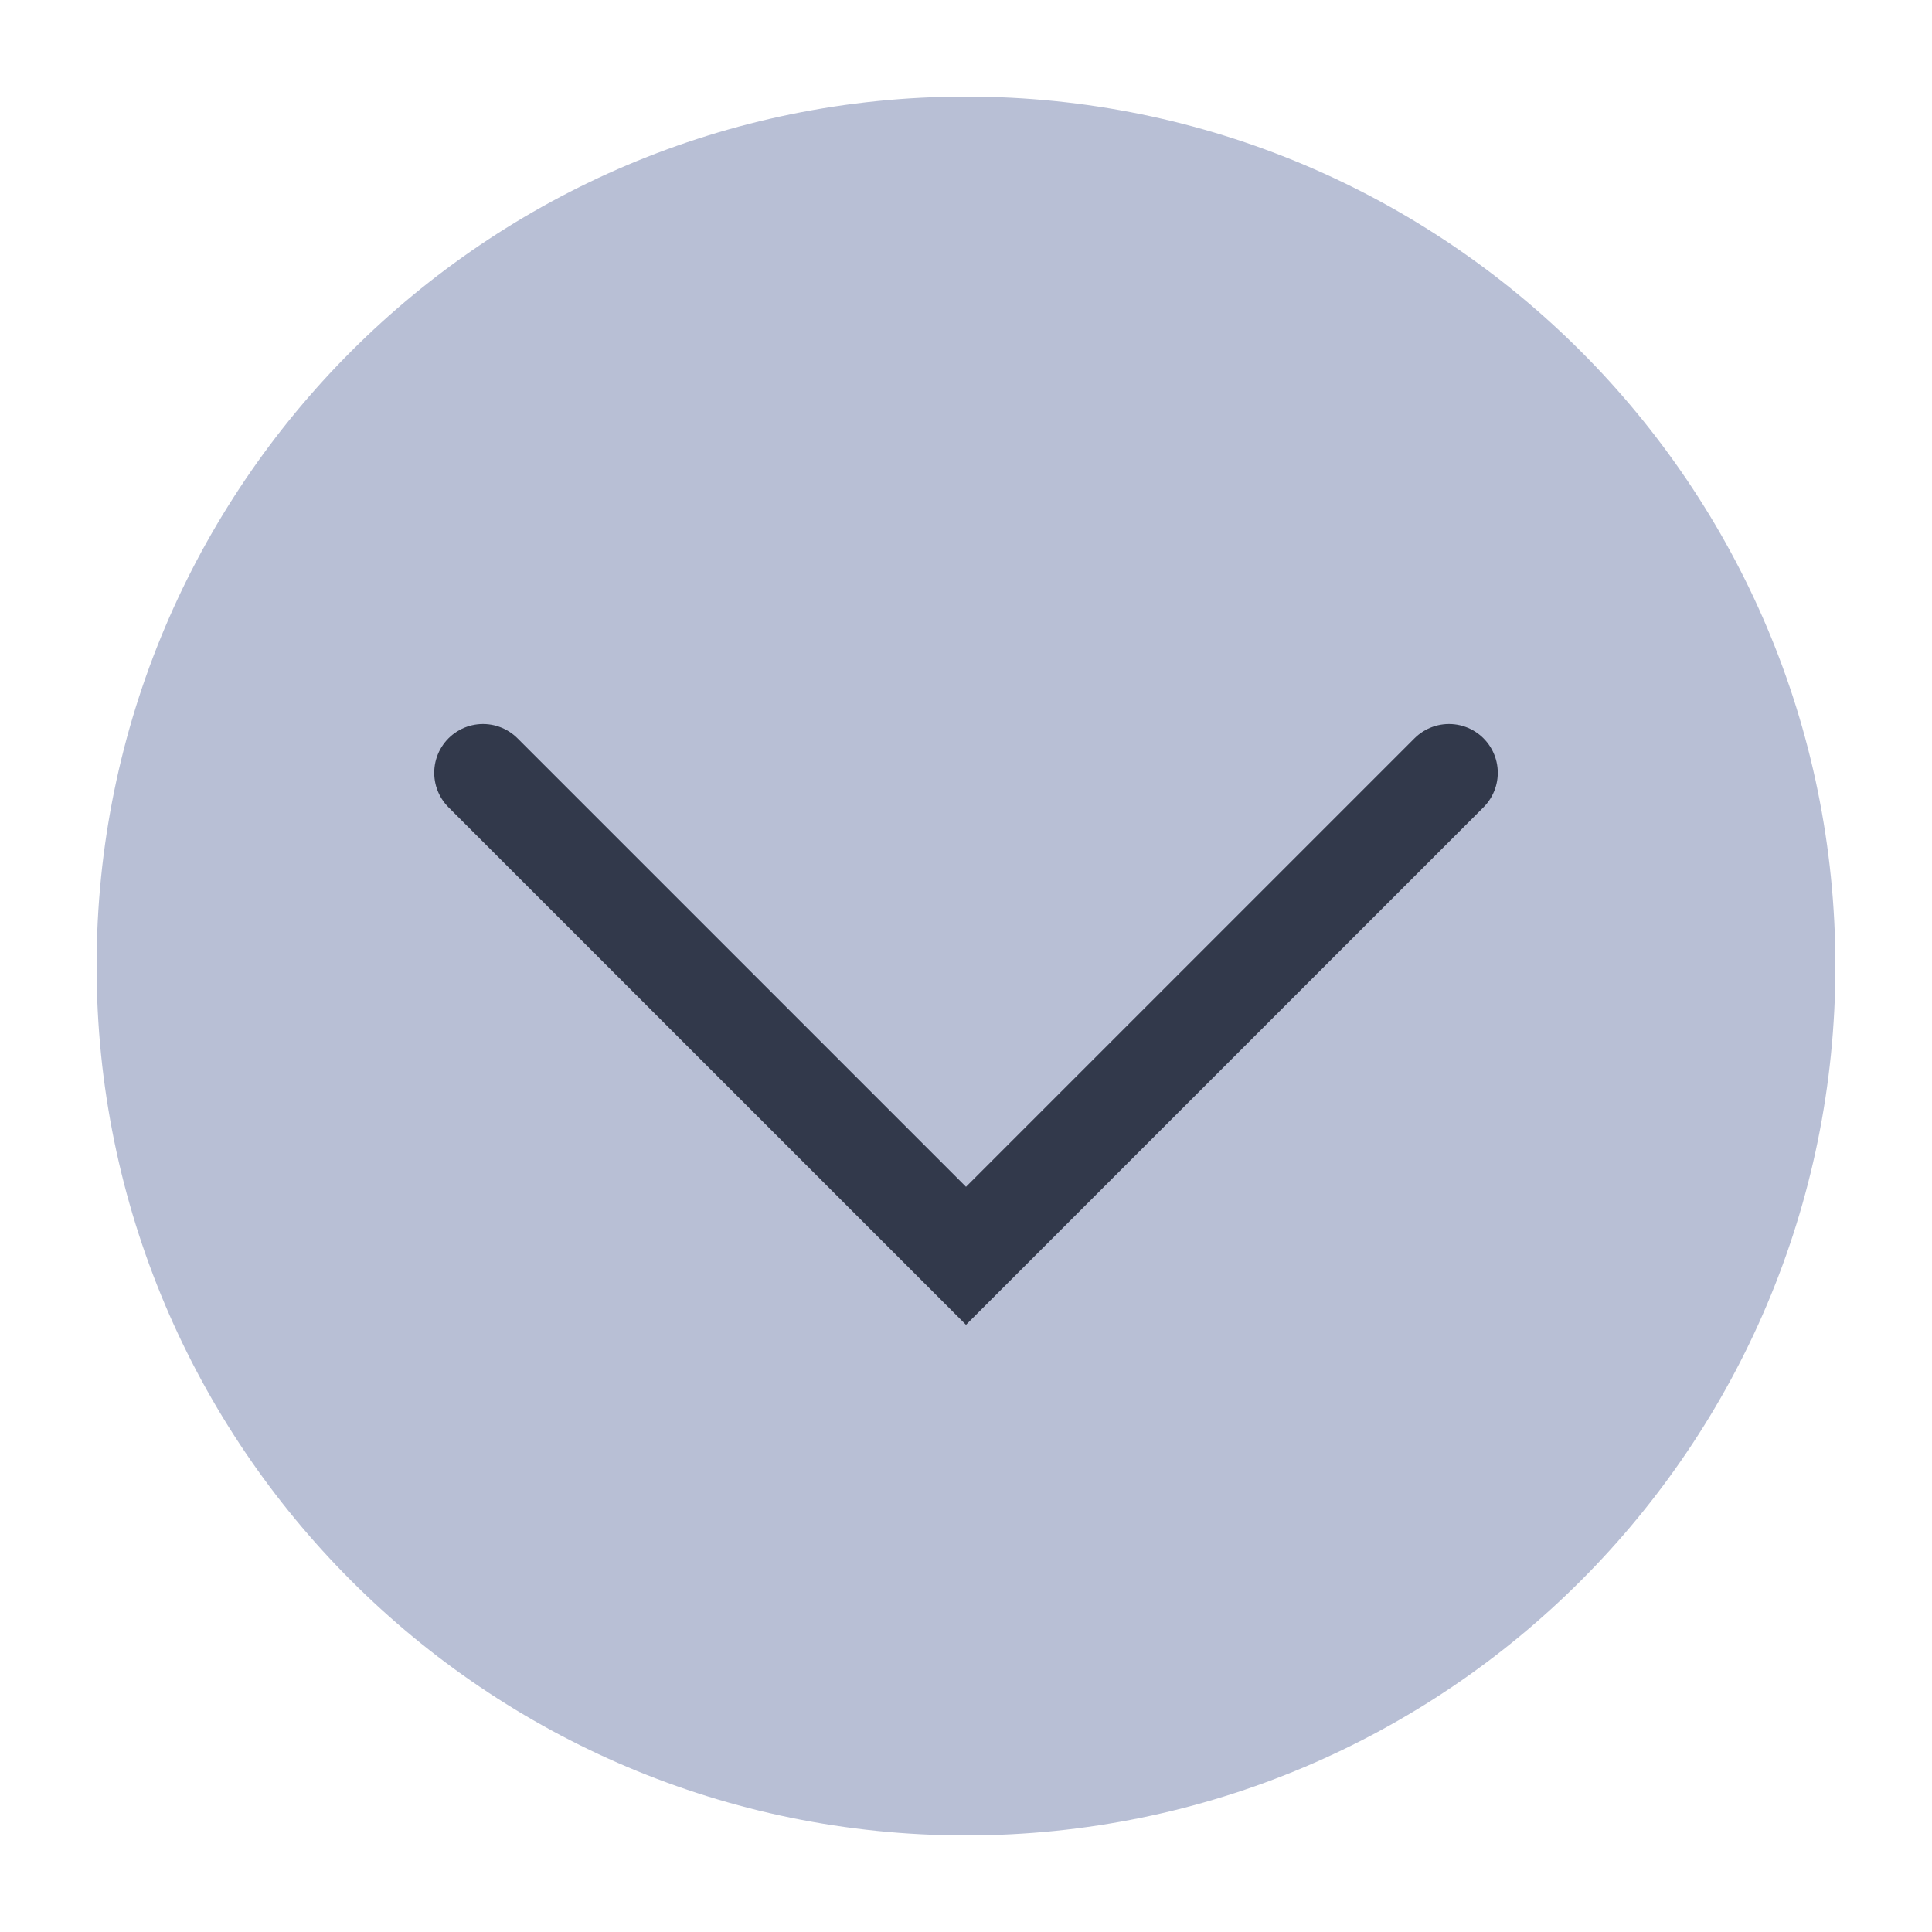
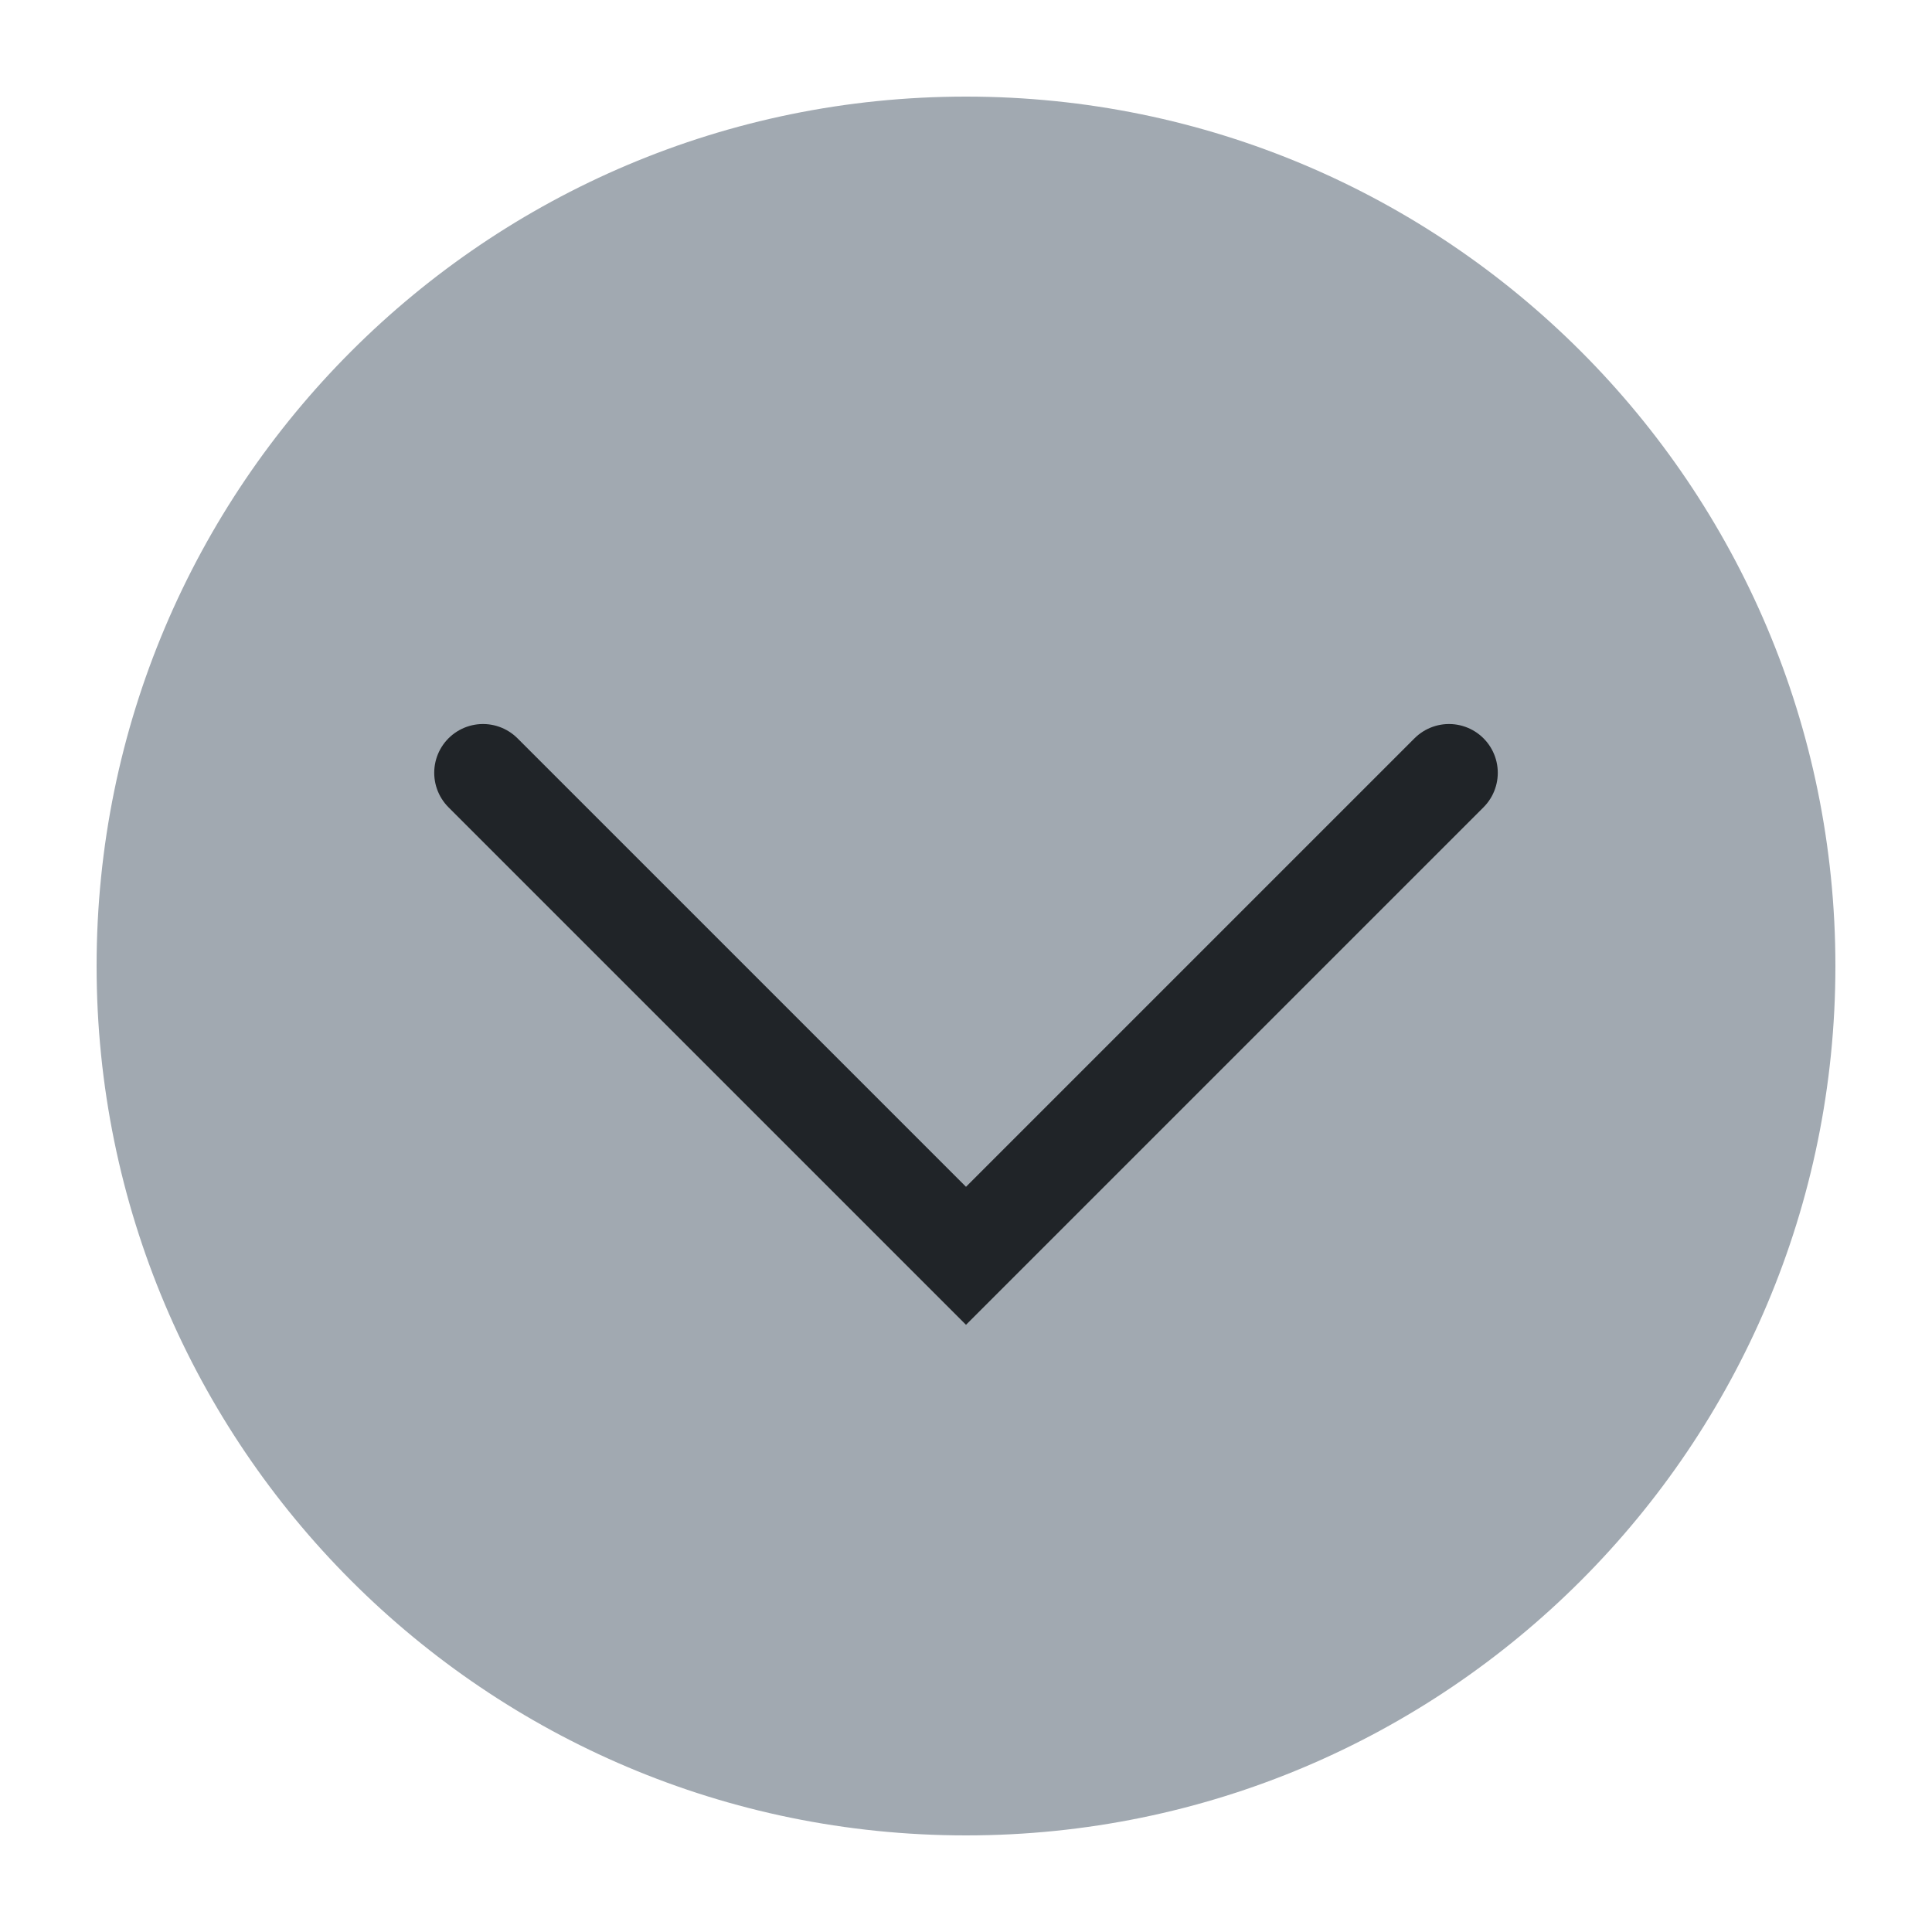
<svg xmlns="http://www.w3.org/2000/svg" viewBox="0 0 50 50" version="1.2" baseProfile="tiny">
  <defs>
</defs>
  <g fill="none" stroke="black" stroke-width="1" fill-rule="evenodd" stroke-linecap="square" stroke-linejoin="bevel">
    <g fill="none" stroke="#000000" stroke-opacity="1" stroke-width="1" stroke-linecap="square" stroke-linejoin="bevel" transform="matrix(1,0,0,1,0,0)" font-family="Noto Sans" font-size="10" font-weight="400" font-style="normal">
</g>
-     <g fill="#b8bfd5" fill-opacity="1" stroke="none" transform="matrix(2.5,0,0,2.5,2.5,2.5)" font-family="Noto Sans" font-size="10" font-weight="400" font-style="normal">
+     <g fill="#a1a9b1" fill-opacity="1" stroke="none" transform="matrix(2.5,0,0,2.5,2.5,2.5)" font-family="Noto Sans" font-size="10" font-weight="400" font-style="normal">
      <circle cx="9" cy="9" r="9" />
    </g>
-     <g fill="none" stroke="#32394b" stroke-opacity="1" stroke-width="1.01" stroke-linecap="round" stroke-linejoin="miter" stroke-miterlimit="2" transform="matrix(2.5,0,0,2.5,2.5,2.5)" font-family="Noto Sans" font-size="10" font-weight="400" font-style="normal">
+     <g fill="none" stroke="#202428" stroke-opacity="1" stroke-width="1.01" stroke-linecap="round" stroke-linejoin="miter" stroke-miterlimit="2" transform="matrix(2.5,0,0,2.5,2.5,2.5)" font-family="Noto Sans" font-size="10" font-weight="400" font-style="normal">
      <polyline fill="none" vector-effect="none" points="4,7 9,12 14,7 " />
    </g>
    <g fill="none" stroke="#000000" stroke-opacity="1" stroke-width="1" stroke-linecap="square" stroke-linejoin="bevel" transform="matrix(1,0,0,1,0,0)" font-family="Noto Sans" font-size="10" font-weight="400" font-style="normal">
</g>
  </g>
</svg>
